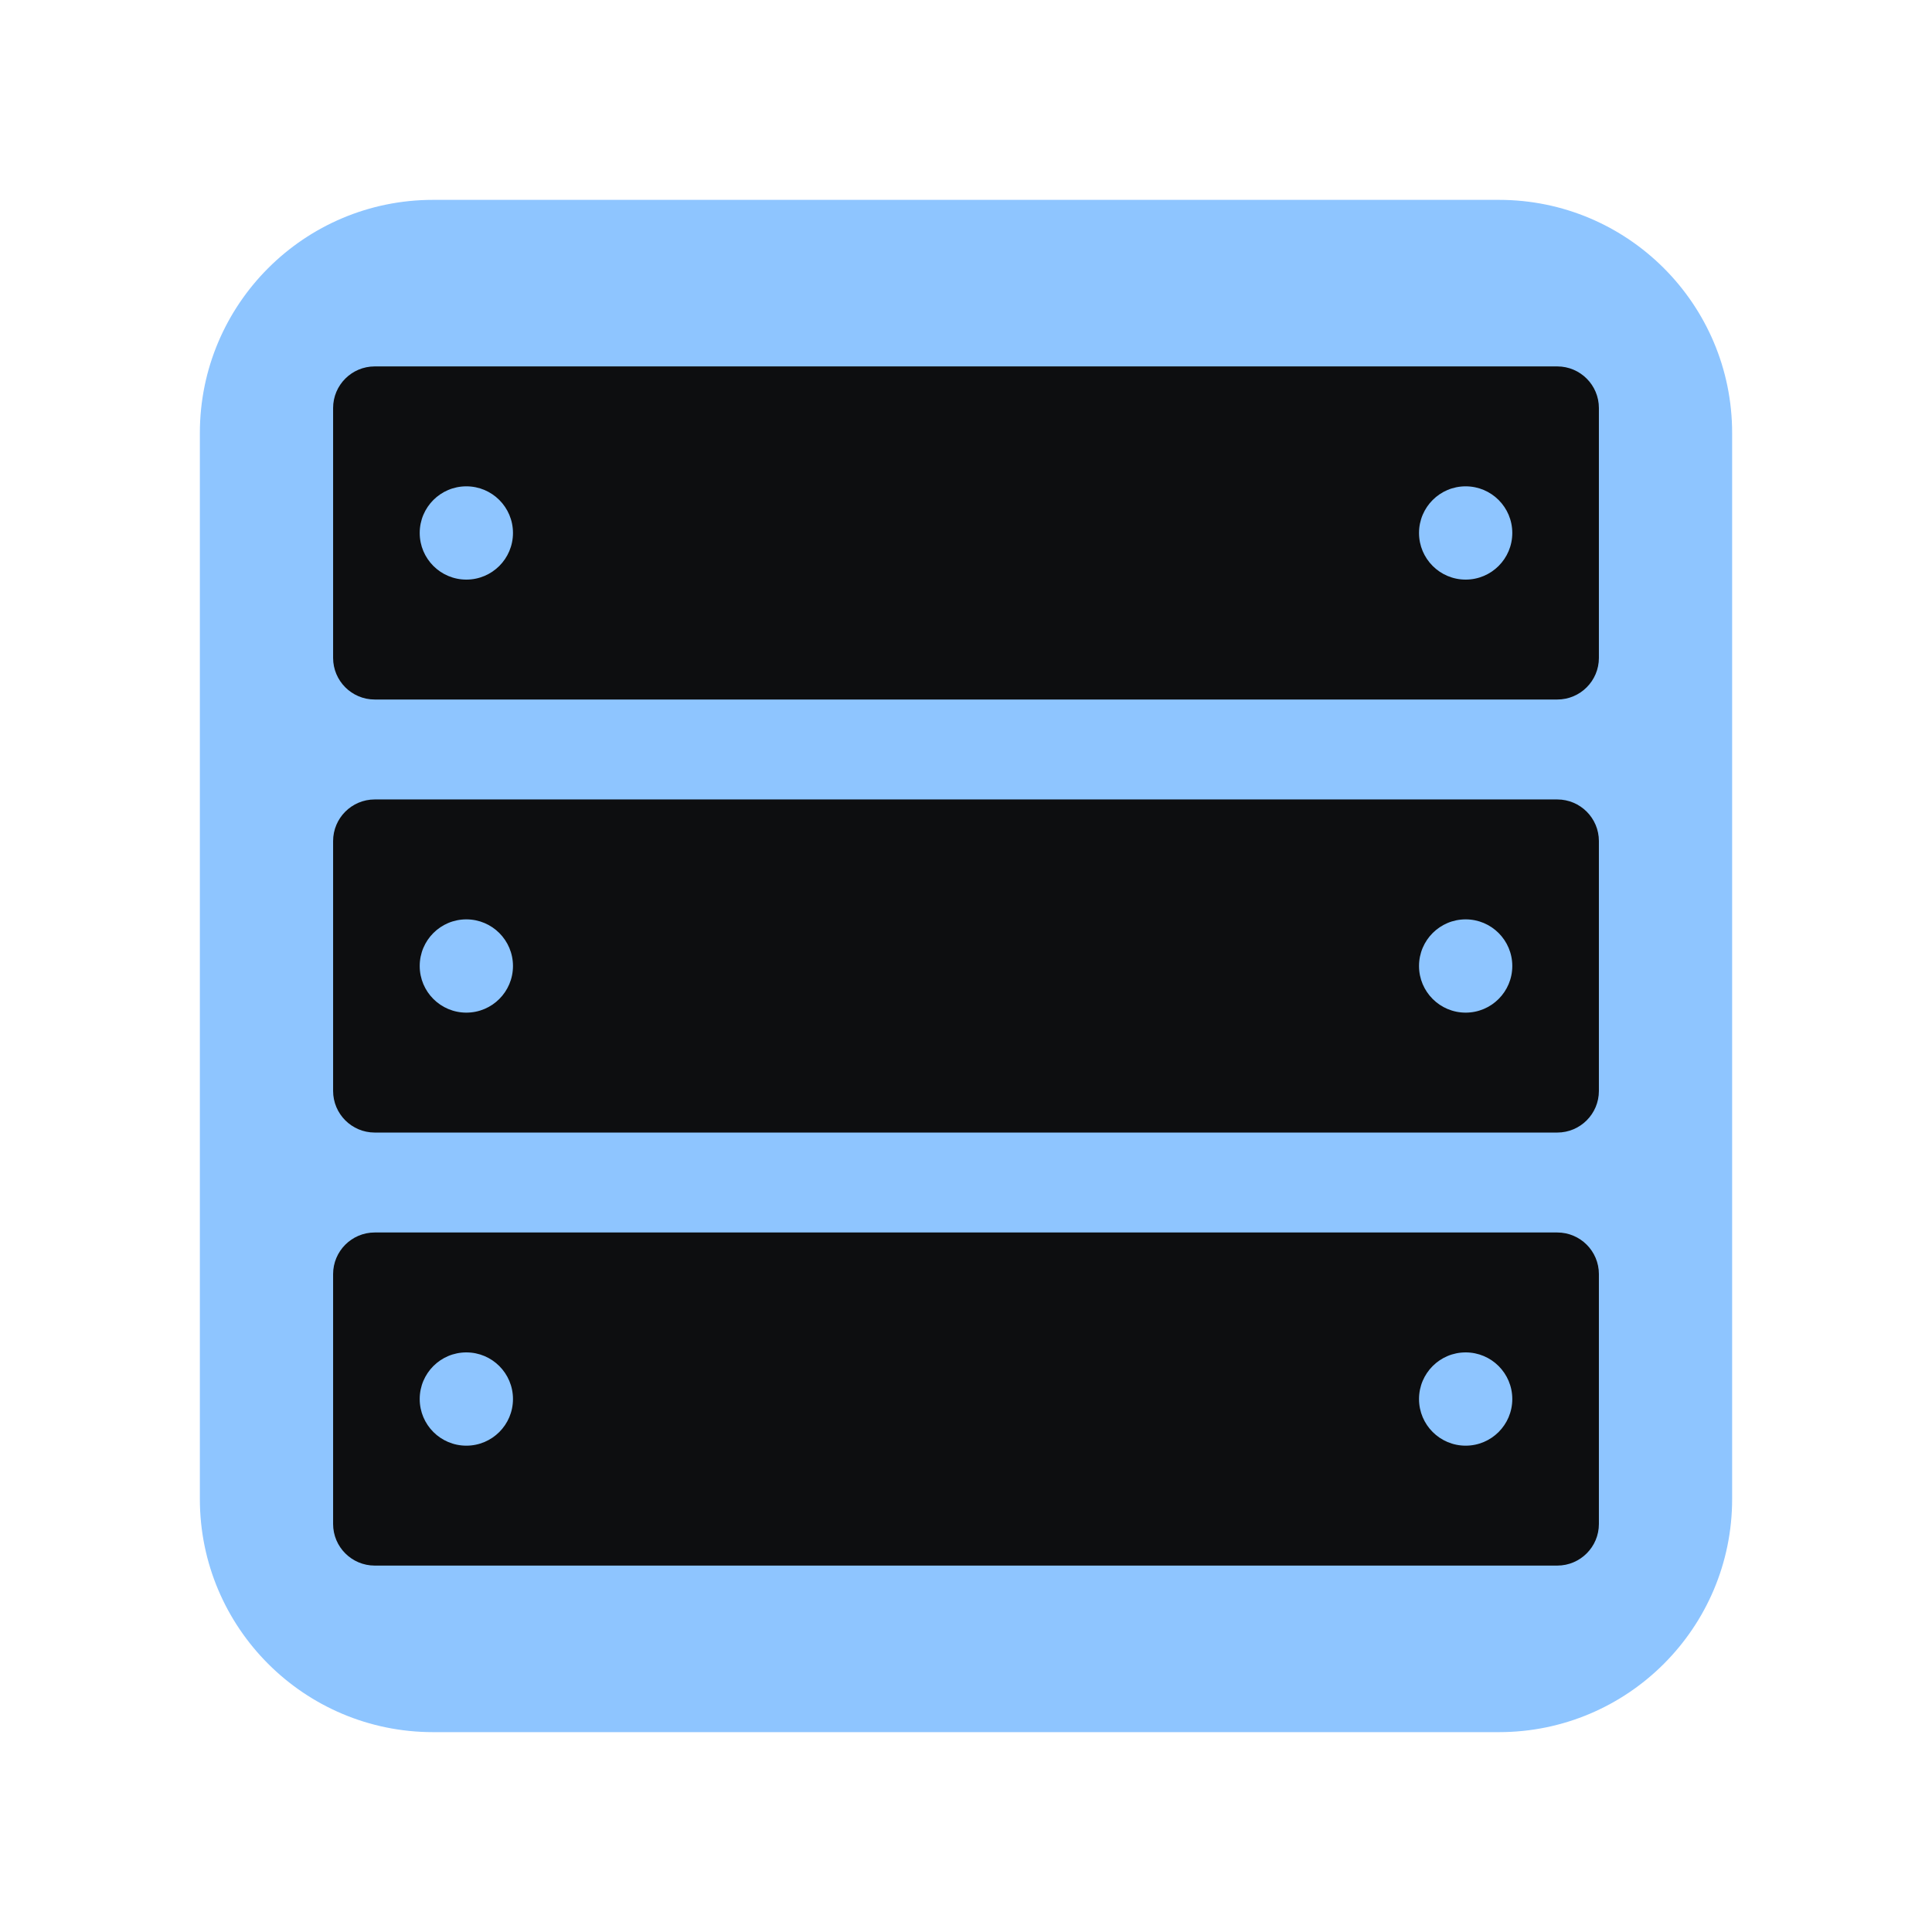
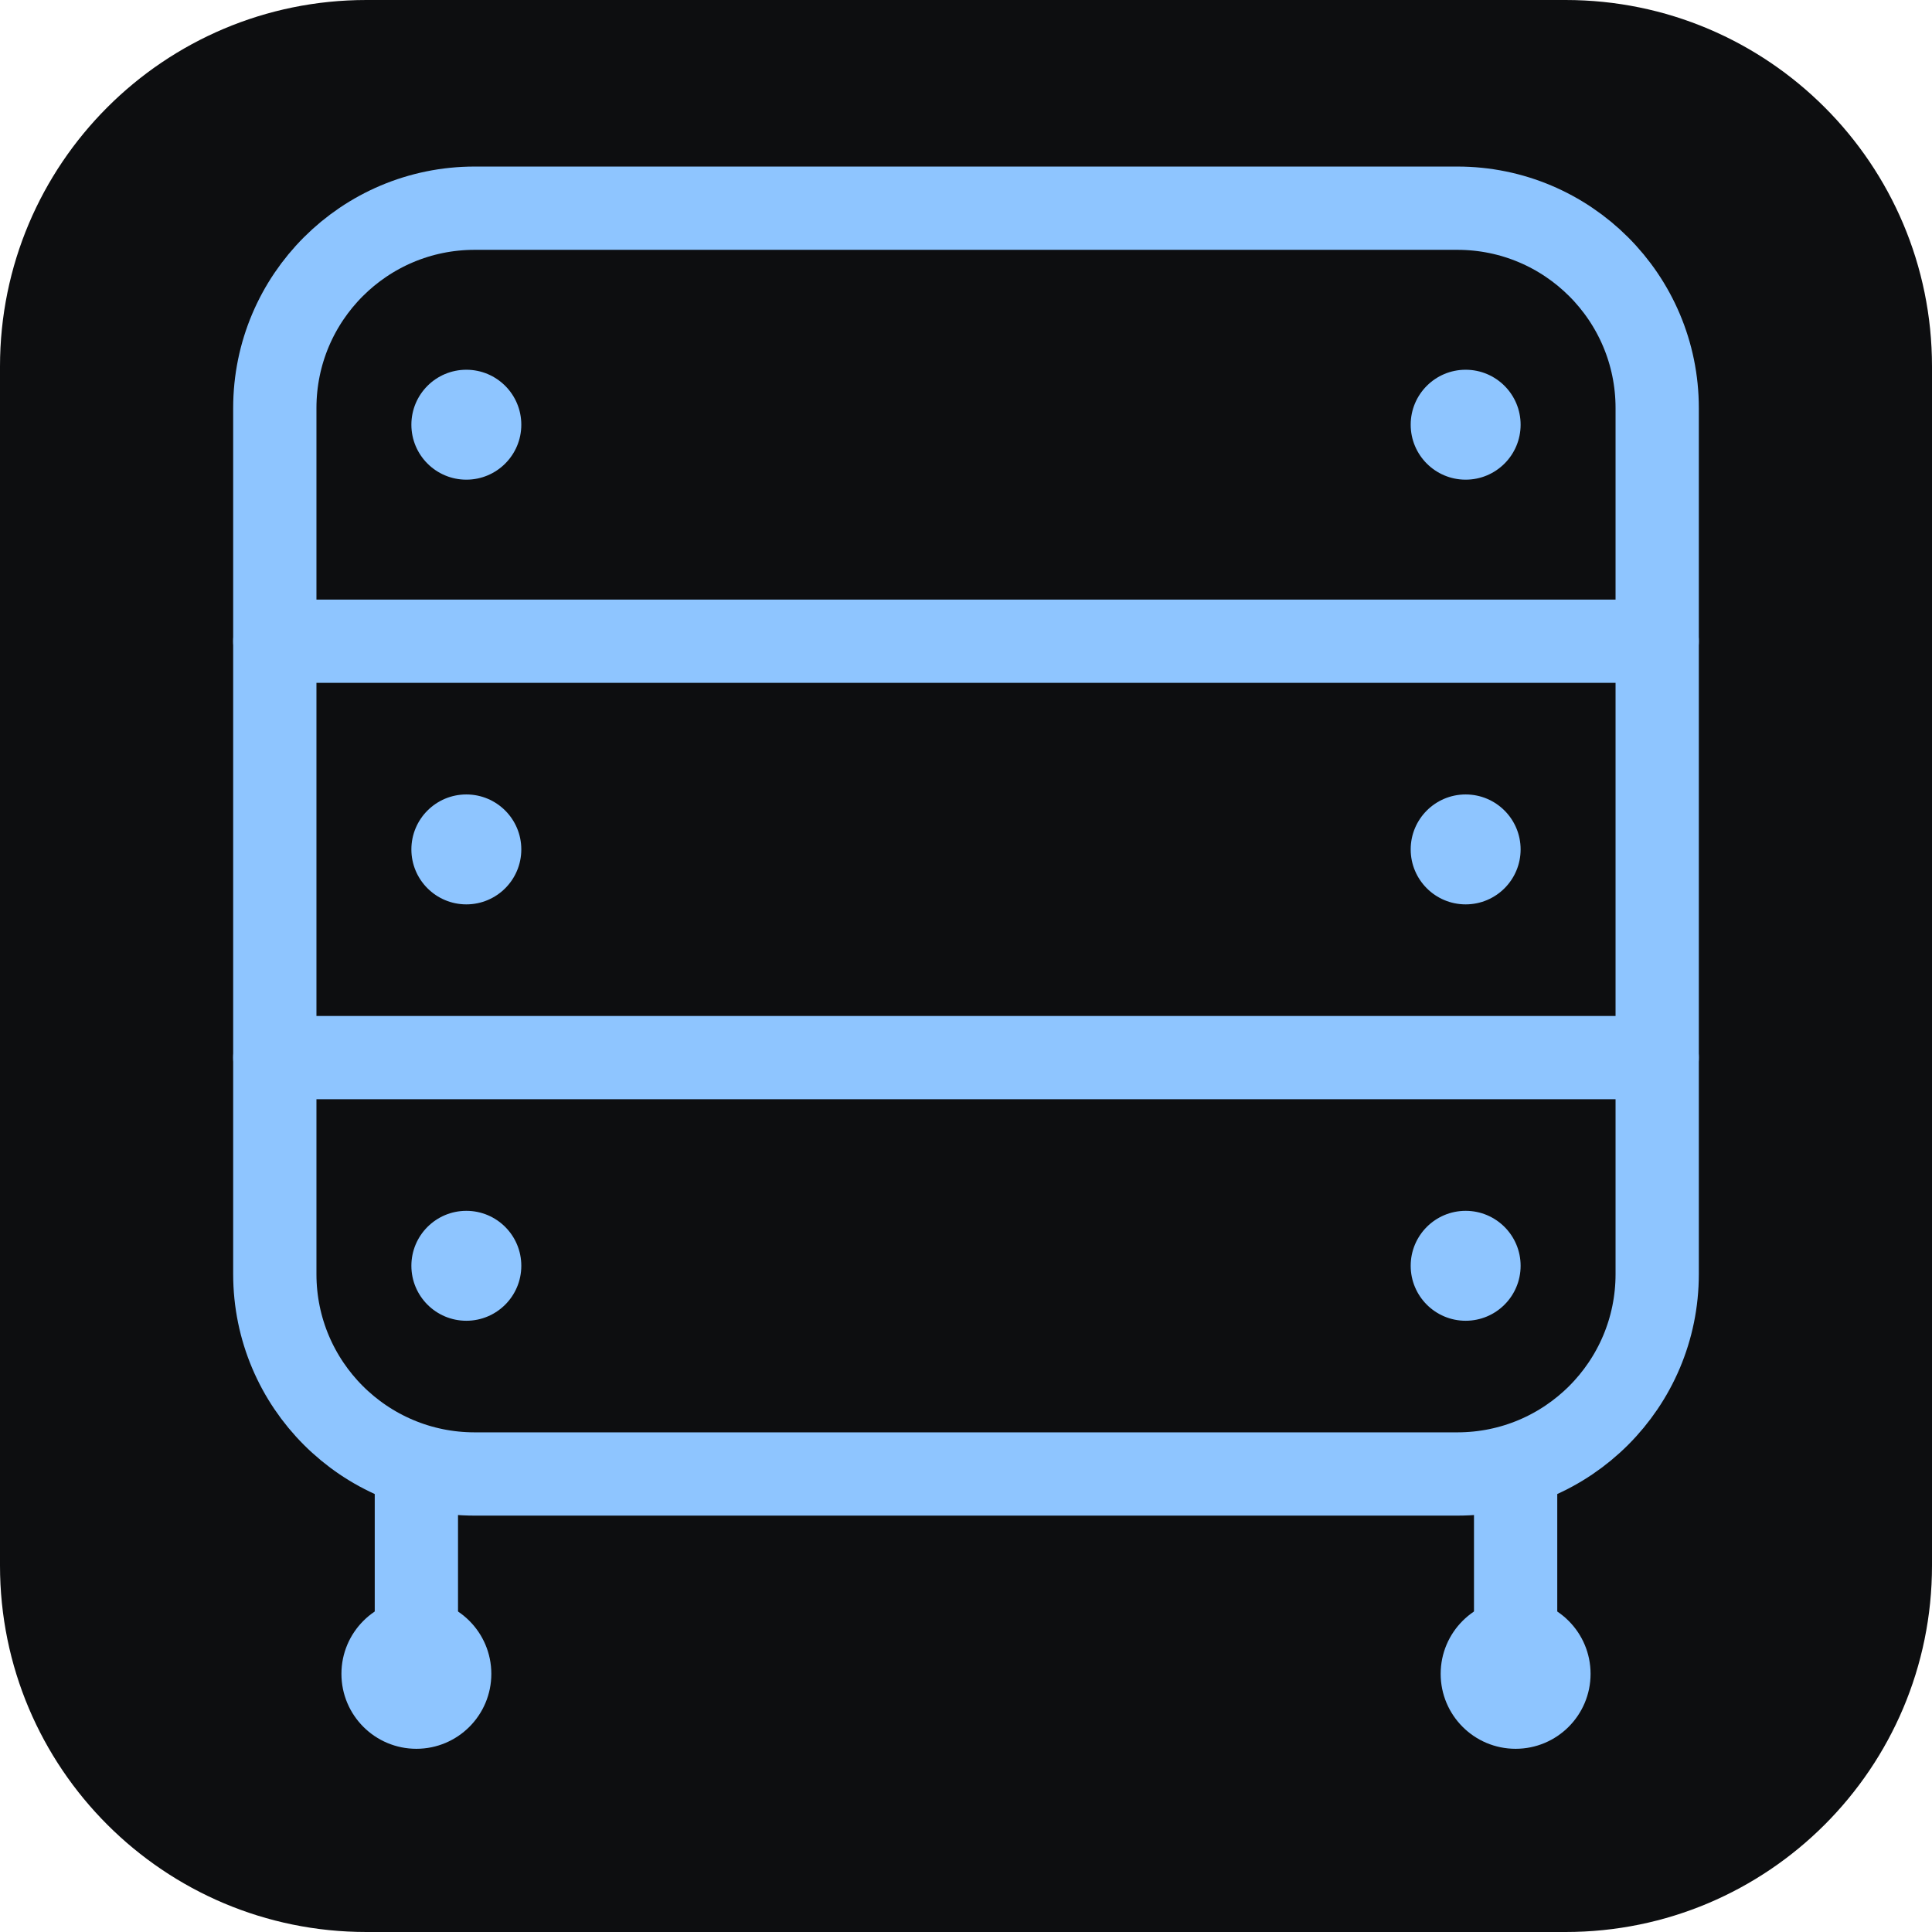
<svg xmlns="http://www.w3.org/2000/svg" viewBox="-8 -8 116 116">
-   <rect x="4" y="4" width="92" height="92" rx="14" fill="#8ec5ff" />
-   <rect x="12" y="14" width="76" height="20" rx="2.5" fill="#0d0e10" />
-   <circle cx="20" cy="24" r="2.8" fill="#8ec5ff" />
-   <circle cx="80" cy="24" r="2.8" fill="#8ec5ff" />
-   <rect x="12" y="40" width="76" height="20" rx="2.5" fill="#0d0e10" />
-   <circle cx="20" cy="50" r="2.8" fill="#8ec5ff" />
-   <circle cx="80" cy="50" r="2.8" fill="#8ec5ff" />
-   <rect x="12" y="66" width="76" height="20" rx="2.5" fill="#0d0e10" />
-   <circle cx="20" cy="76" r="2.8" fill="#8ec5ff" />
-   <circle cx="80" cy="76" r="2.8" fill="#8ec5ff" />
+   <rect x="-8" y="-8" width="116" height="116" rx="22" fill="#0d0e10" />
+   <g fill="none" stroke="#8ec5ff" stroke-width="5" stroke-linecap="round">
+     <rect x="8.5" y="4.5" width="83" height="76" rx="12" />
+     <path d="M8.5 30.5h83M8.5 55.5h83M17 81v8M83 81v8" />
+   </g>
+   <g fill="#8ec5ff">
+     <circle cx="20" cy="17.5" r="3.3" />
+     <circle cx="80" cy="17.5" r="3.3" />
+     <circle cx="20" cy="43" r="3.3" />
+     <circle cx="80" cy="43" r="3.3" />
+     <circle cx="20" cy="68" r="3.3" />
+     <circle cx="80" cy="68" r="3.3" />
+     <circle cx="17" cy="92.5" r="4.5" />
+     <circle cx="83" cy="92.5" r="4.5" />
+   </g>
</svg>
